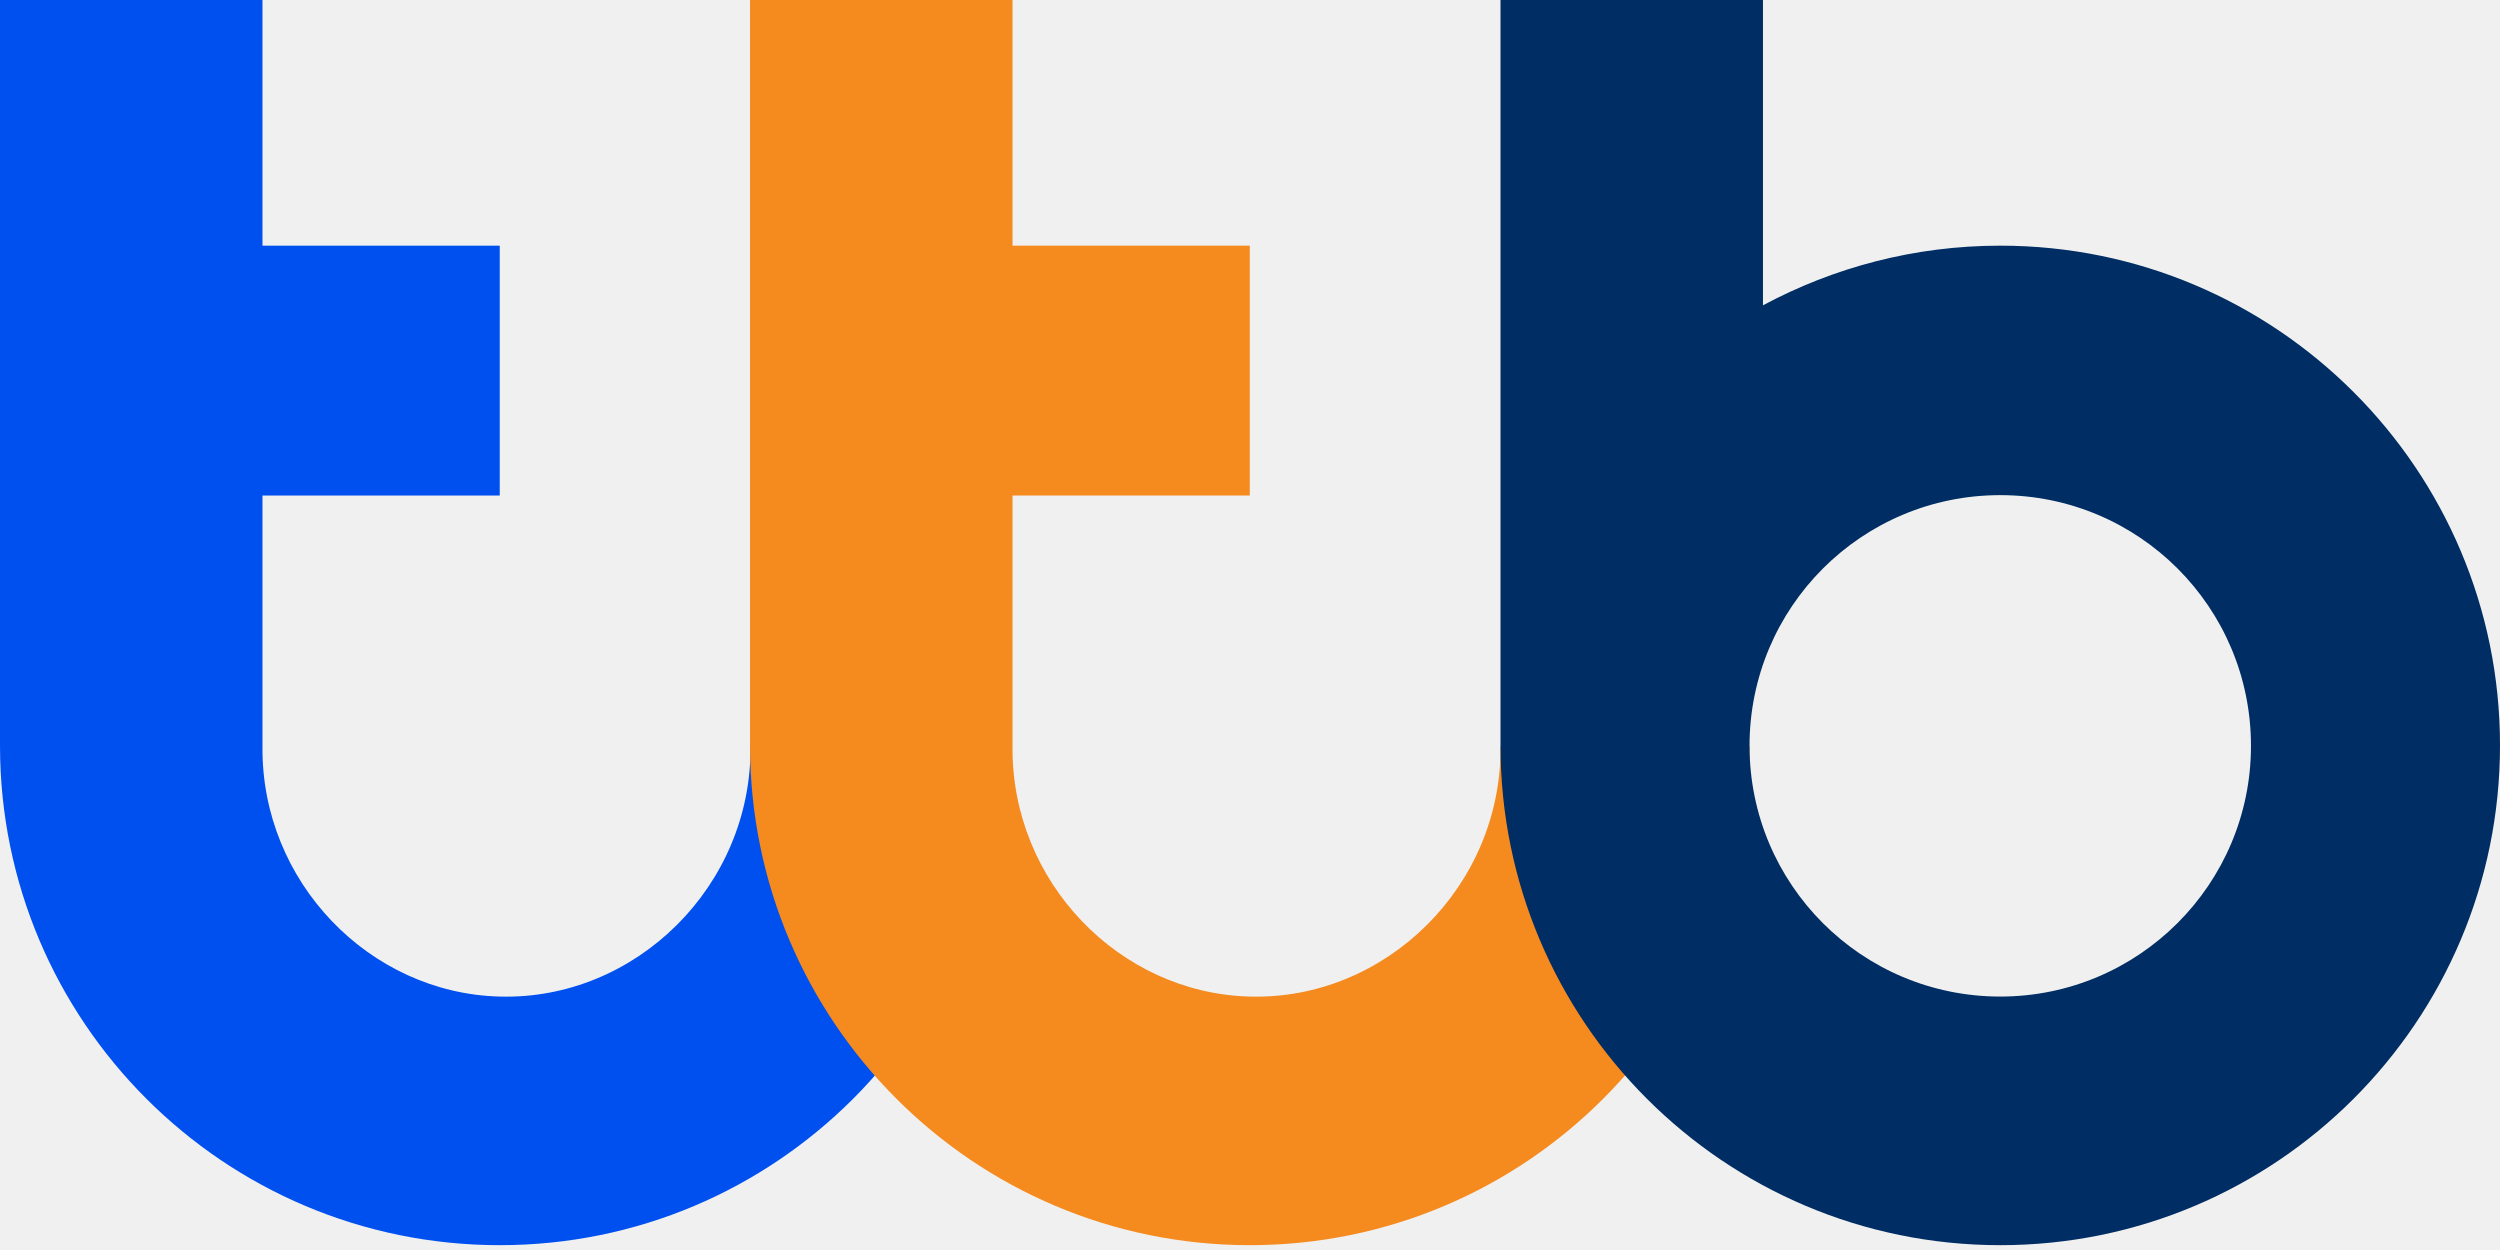
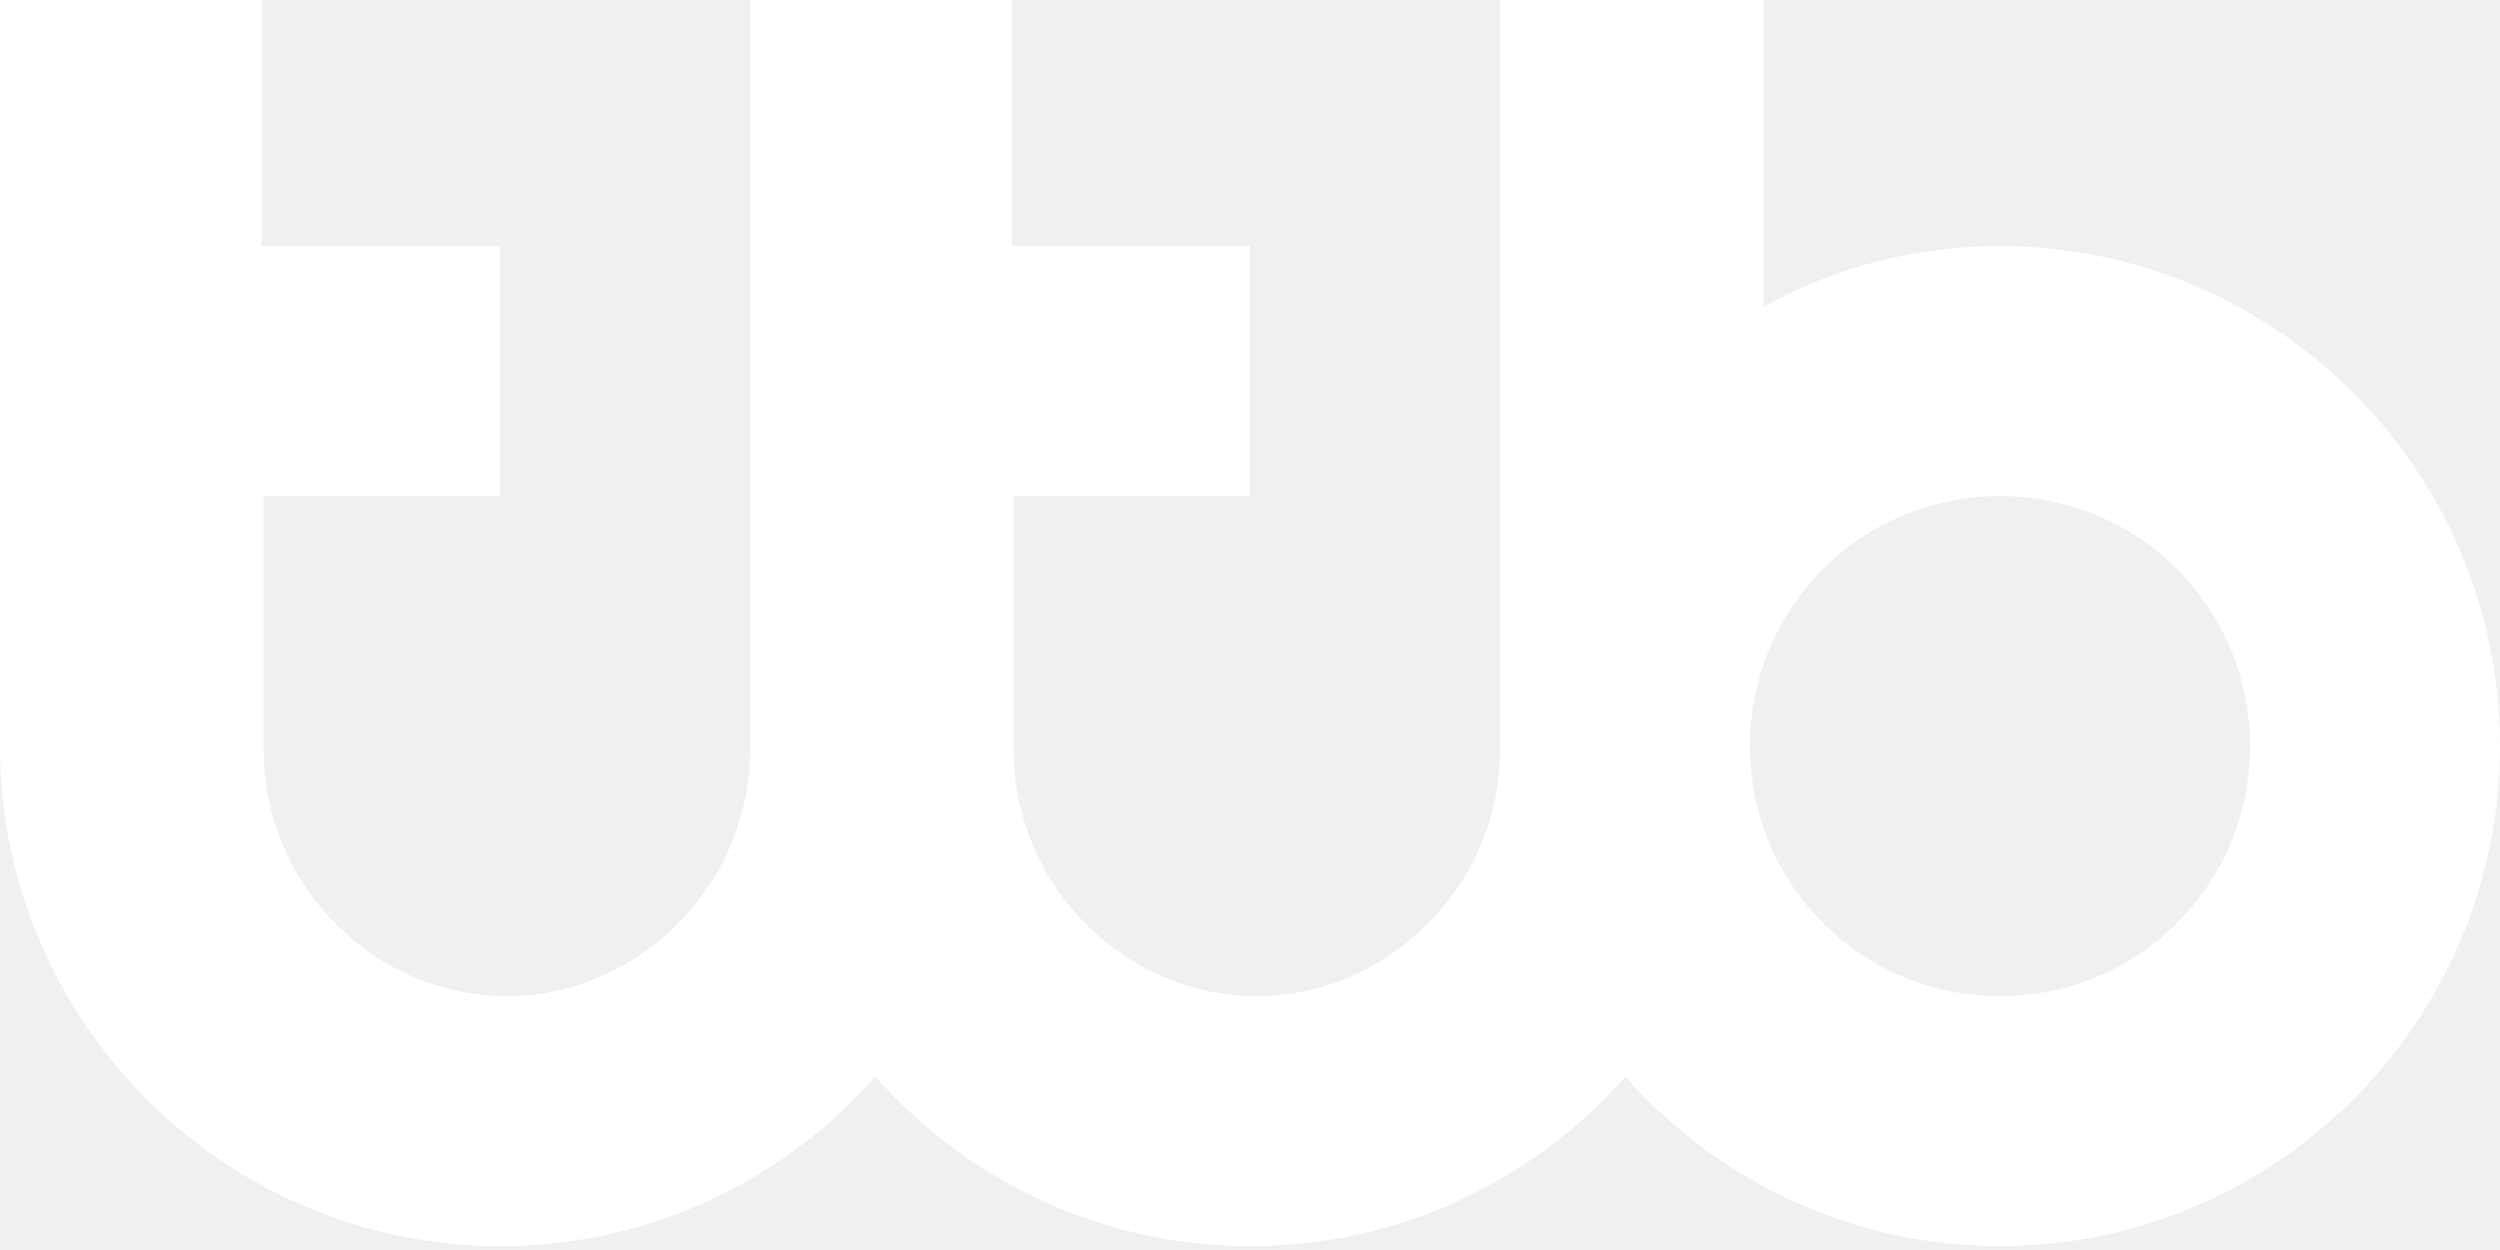
- <svg xmlns="http://www.w3.org/2000/svg" width="128px" height="64px" viewBox="0 0 128 64" version="1.1">
-   <g id="Page-1" stroke="none" stroke-width="1" fill="none" fill-rule="evenodd">
+ <svg xmlns="http://www.w3.org/2000/svg" version="1.1" id="Layer_1" x="0px" y="0px" viewBox="0 0 128 64" style="enable-background:new 0 0 128 64;" xml:space="preserve">
+   <style type="text/css">
+ 	.st0{fill-rule:evenodd;clip-rule:evenodd;fill:#FFFFFF;}
+ </style>
+   <g id="Page-1">
    <g id="Group-4" transform="translate(-0, -0)">
-       <path d="M38.424,38.187 C38.51,45.369 32.532,51.217 25.587,51.024 C18.9,50.852 13.374,45.132 13.439,38.23 L13.439,25.372 L25.587,25.372 L25.587,12.578 L13.439,12.578 L13.439,0 L0,0 L0,38.166 C0,52.292 11.46,63.753 25.587,63.753 C39.714,63.753 51.153,52.314 51.174,38.187 L38.424,38.187 Z" id="Fill-1" fill="#0050F0" />
-       <path d="M76.826,38.187 C76.912,45.369 70.934,51.217 63.989,51.024 C57.302,50.852 51.776,45.132 51.841,38.23 L51.841,25.372 L63.989,25.372 L63.989,12.578 L51.841,12.578 L51.841,0 L38.402,0 L38.402,38.166 C38.402,52.292 49.863,63.753 63.989,63.753 C78.116,63.753 89.555,52.314 89.576,38.187 L76.826,38.187 Z" id="Fill-2" fill="#F58A1F" />
-       <path d="M102.413,51.024 C95.317,51.024 89.576,45.283 89.576,38.187 C89.576,31.092 95.317,25.351 102.413,25.351 C109.508,25.351 115.25,31.092 115.25,38.187 C115.25,45.283 109.487,51.024 102.413,51.024 M102.413,12.578 C98.005,12.578 93.877,13.697 90.264,15.632 L90.264,0 L76.826,0 L76.826,38.166 C76.826,52.292 88.286,63.753 102.413,63.753 C116.54,63.753 128,52.292 128,38.166 C128,24.039 116.54,12.578 102.413,12.578" id="Fill-3" fill="#002D63" />
+       <path id="Fill-1" class="st0" d="M38.4,38.2c0.1,7.2-5.9,13-12.8,12.8c-6.7-0.2-12.2-5.9-12.1-12.8V25.4h12.1V12.6H13.4V0H0v38.2    c0,14.1,11.5,25.6,25.6,25.6s25.6-11.4,25.6-25.6H38.4z" />
+       <path id="Fill-2" class="st0" d="M76.8,38.2c0.1,7.2-5.9,13-12.8,12.8c-6.7-0.2-12.2-5.9-12.1-12.8V25.4H64V12.6H51.8V0H38.4v38.2    c0,14.1,11.5,25.6,25.6,25.6s25.6-11.4,25.6-25.6H76.8z" />
+       <path id="Fill-3" class="st0" d="M102.4,51c-7.1,0-12.8-5.7-12.8-12.8c0-7.1,5.7-12.8,12.8-12.8c7.1,0,12.8,5.7,12.8,12.8    C115.2,45.3,109.5,51,102.4,51 M102.4,12.6c-4.4,0-8.5,1.1-12.1,3.1V0H76.8v38.2c0,14.1,11.5,25.6,25.6,25.6    c14.1,0,25.6-11.5,25.6-25.6S116.5,12.6,102.4,12.6" />
    </g>
  </g>
</svg>
